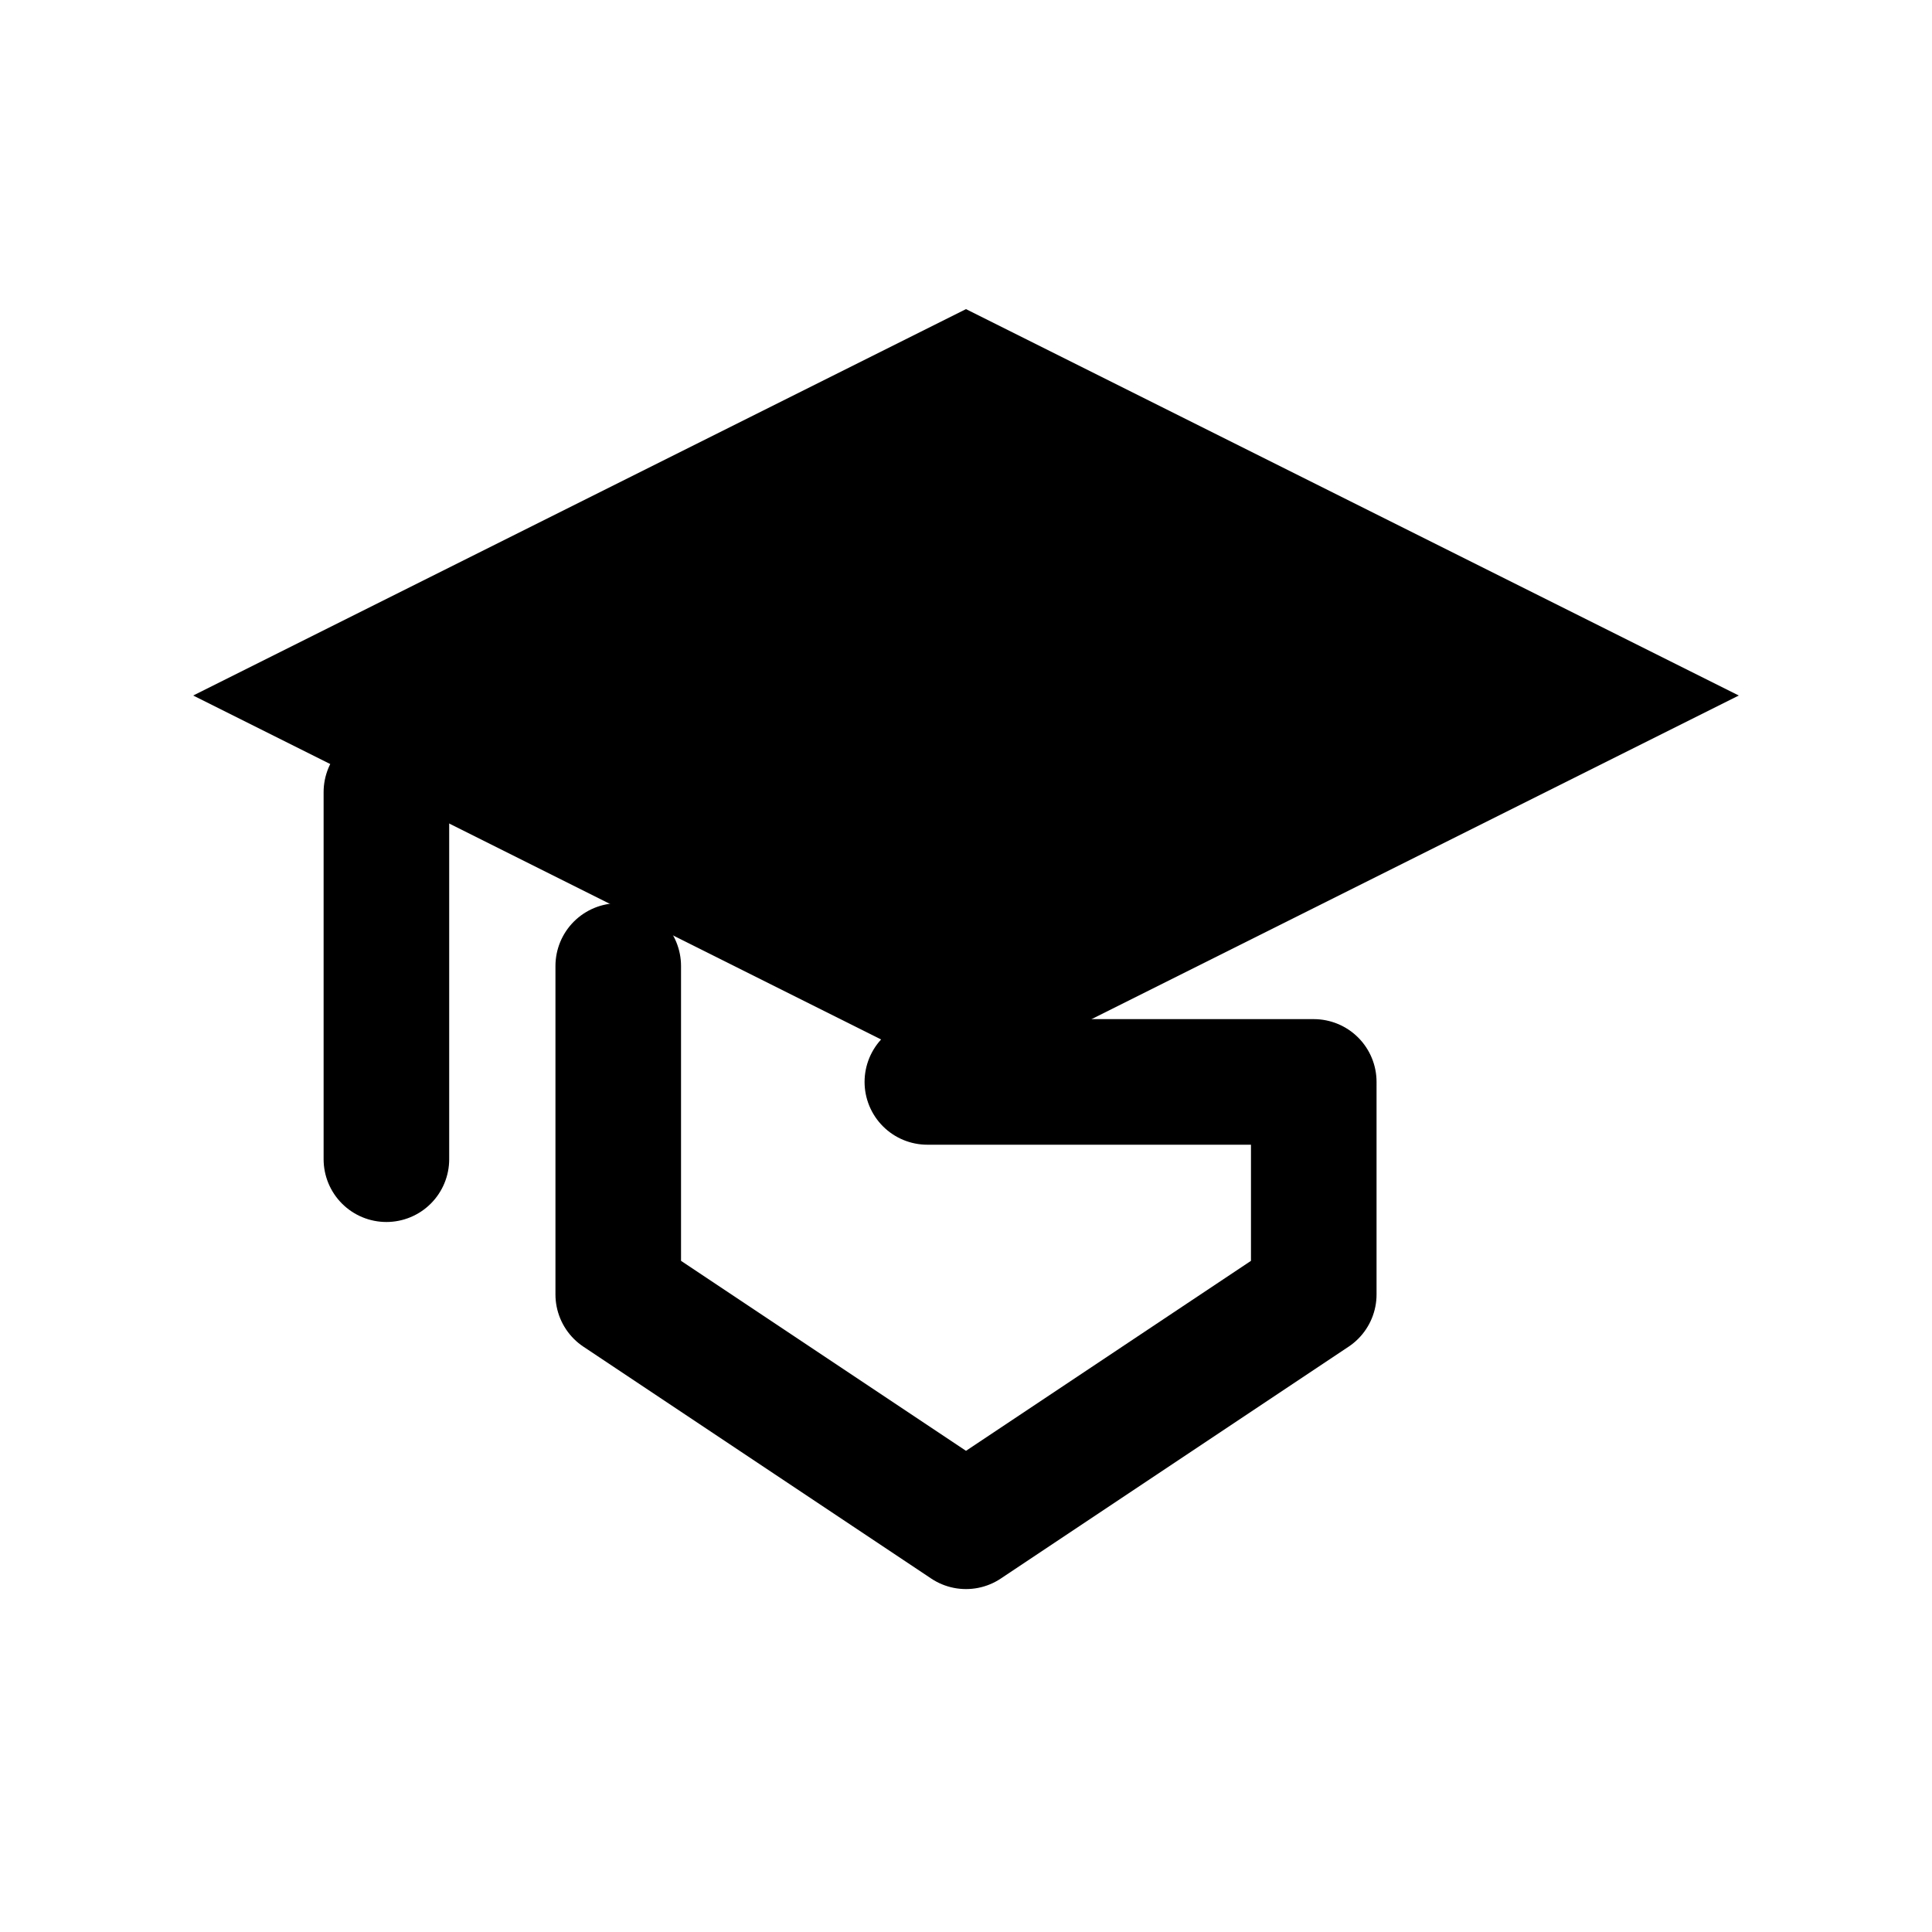
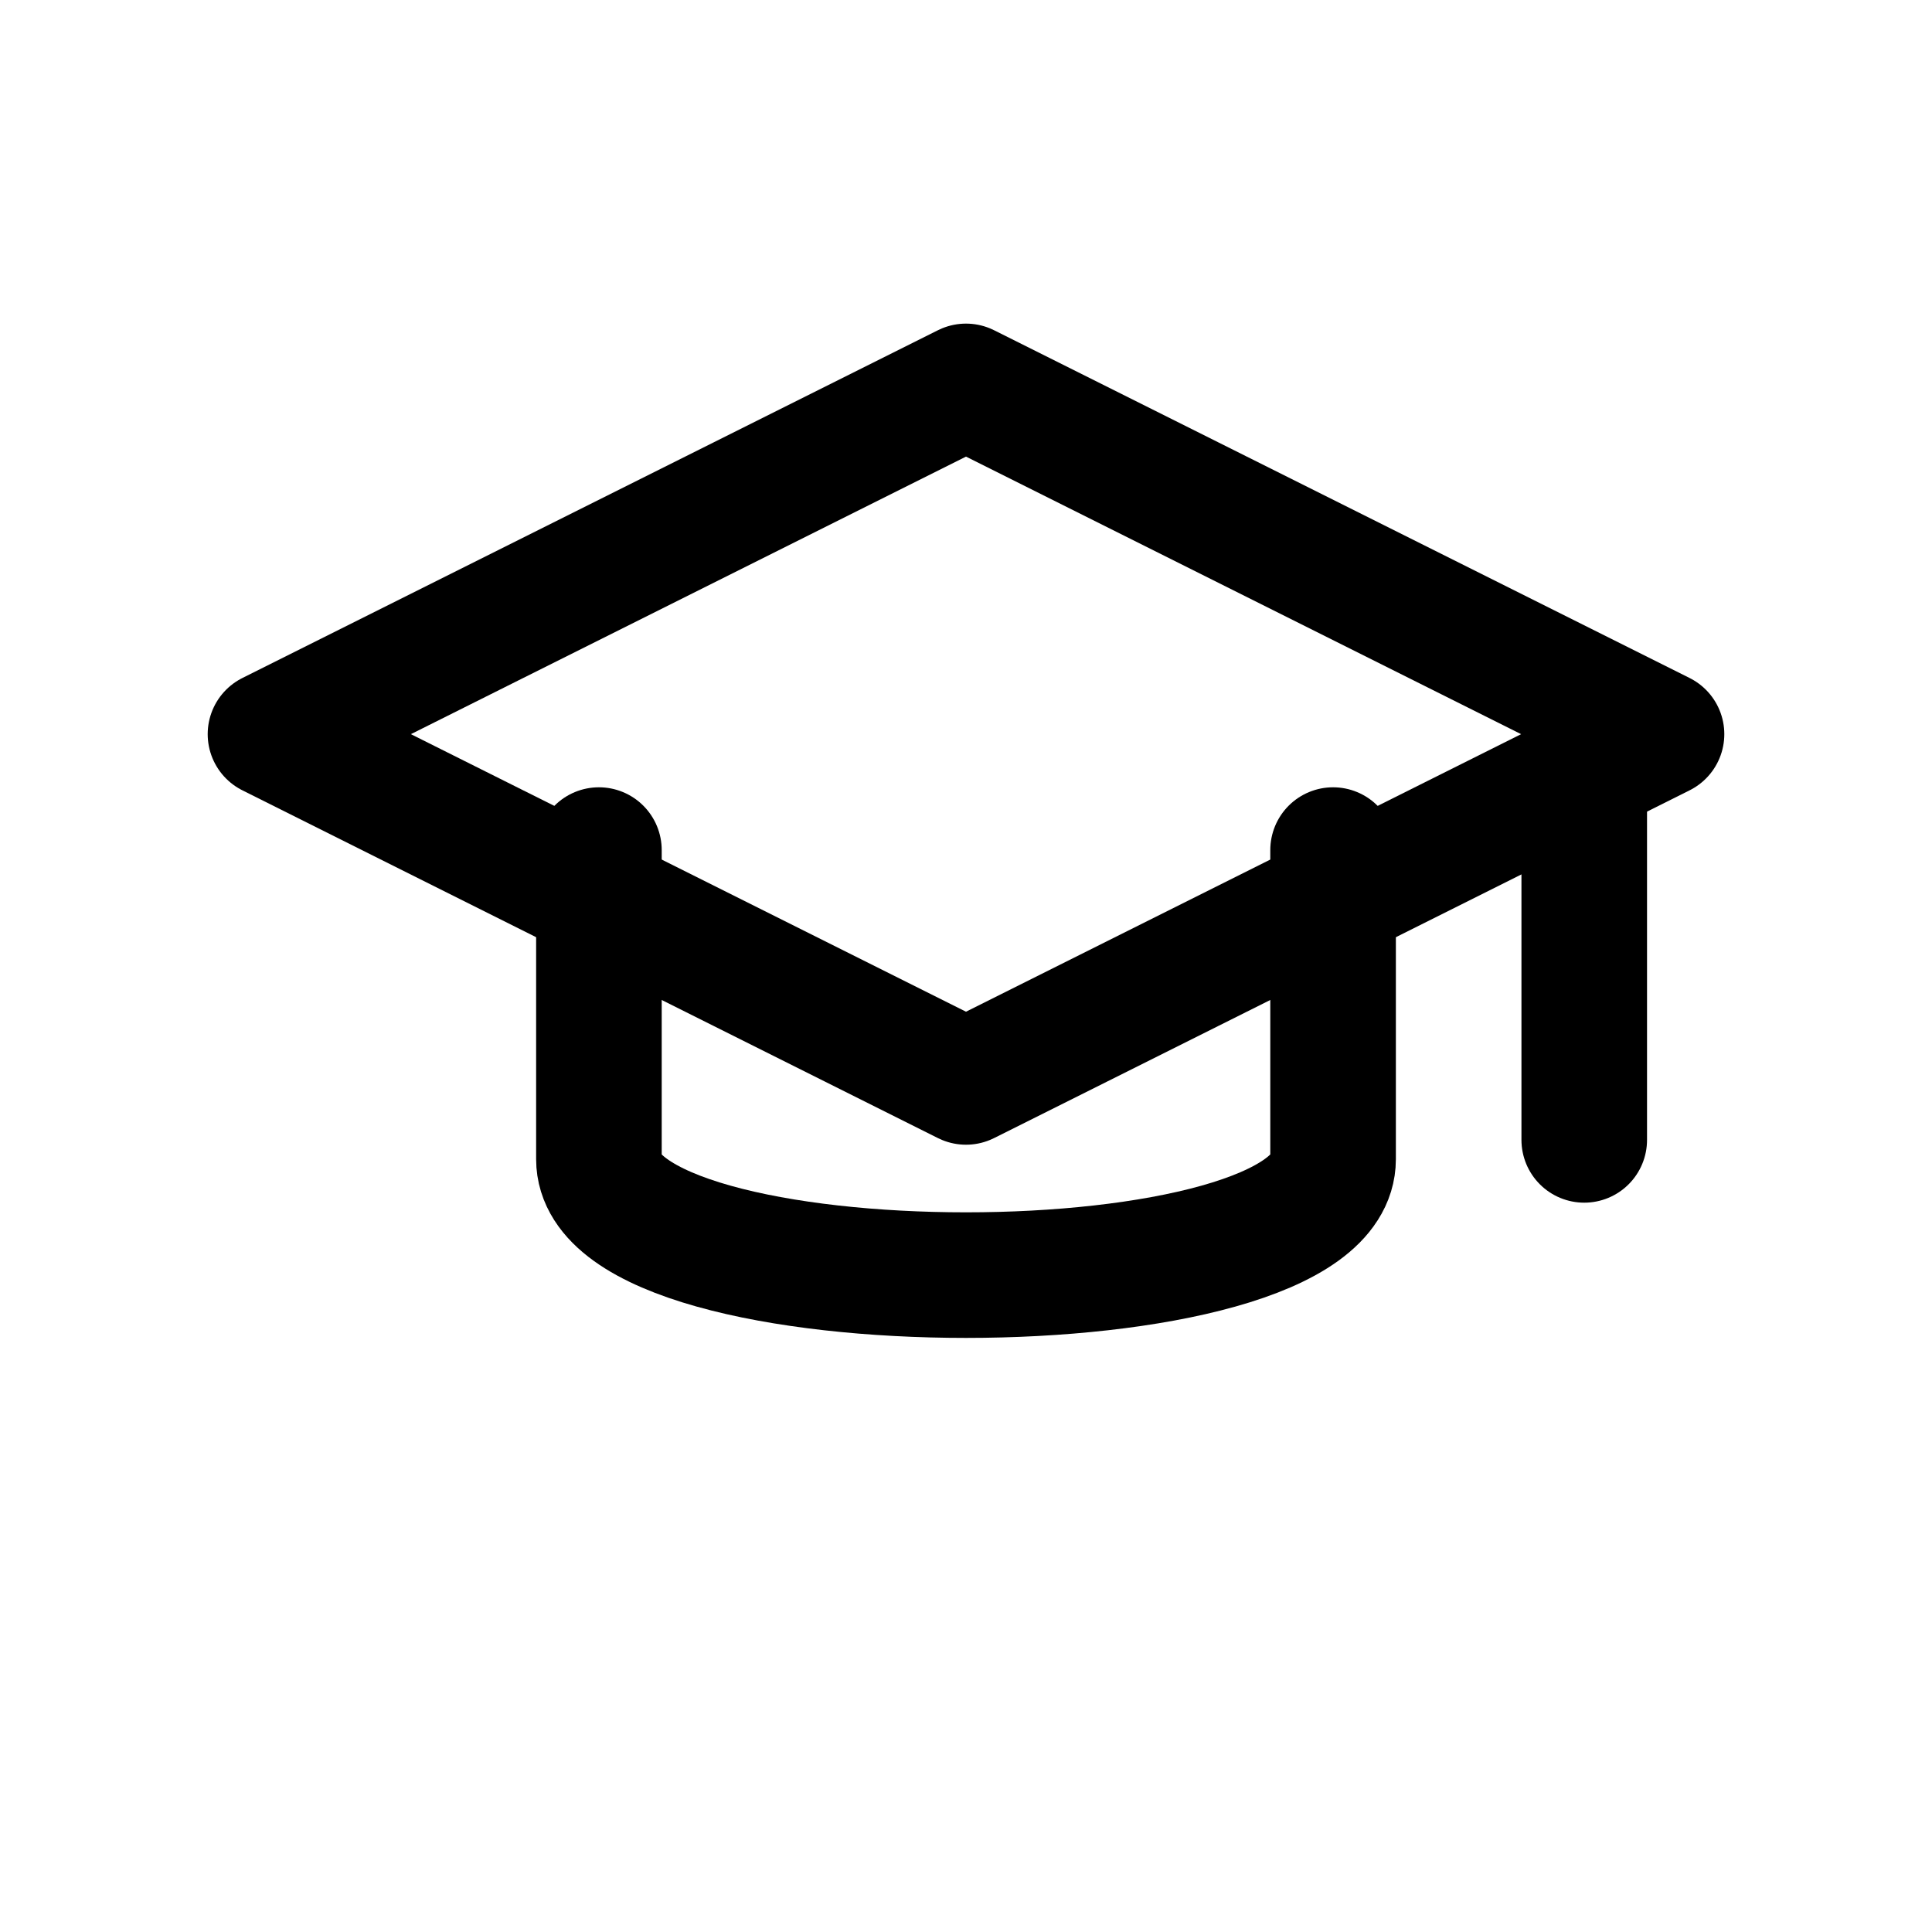
<svg xmlns="http://www.w3.org/2000/svg" viewBox="0 0 100 100">
  <style>@media (prefers-color-scheme: dark) { :root &gt; path { color: #fff } }</style>
-   <path fill="currentColor" d="M50 16 90 36 50 56 10 36Z" />
-   <path fill="none" stroke="currentColor" stroke-width="6.5" stroke-linecap="round" stroke-linejoin="round" d="M20 41V60" />
-   <path fill="none" stroke="currentColor" stroke-width="6.5" stroke-linecap="round" stroke-linejoin="round" d="M32 50V67L50 79 68 67V56H48" />
+   <path fill="none" stroke="currentColor" stroke-width="6.5" stroke-linecap="round" stroke-linejoin="round" d="M50 20 86 38 50 56 14 38Z" />
+   <path fill="none" stroke="currentColor" stroke-width="6.5" stroke-linecap="round" stroke-linejoin="round" d="M31 44V60C31 68 69 68 69 60V44" />
+   <path fill="none" stroke="currentColor" stroke-width="6.5" stroke-linecap="round" stroke-linejoin="round" d="M82 40V59" />
</svg>
